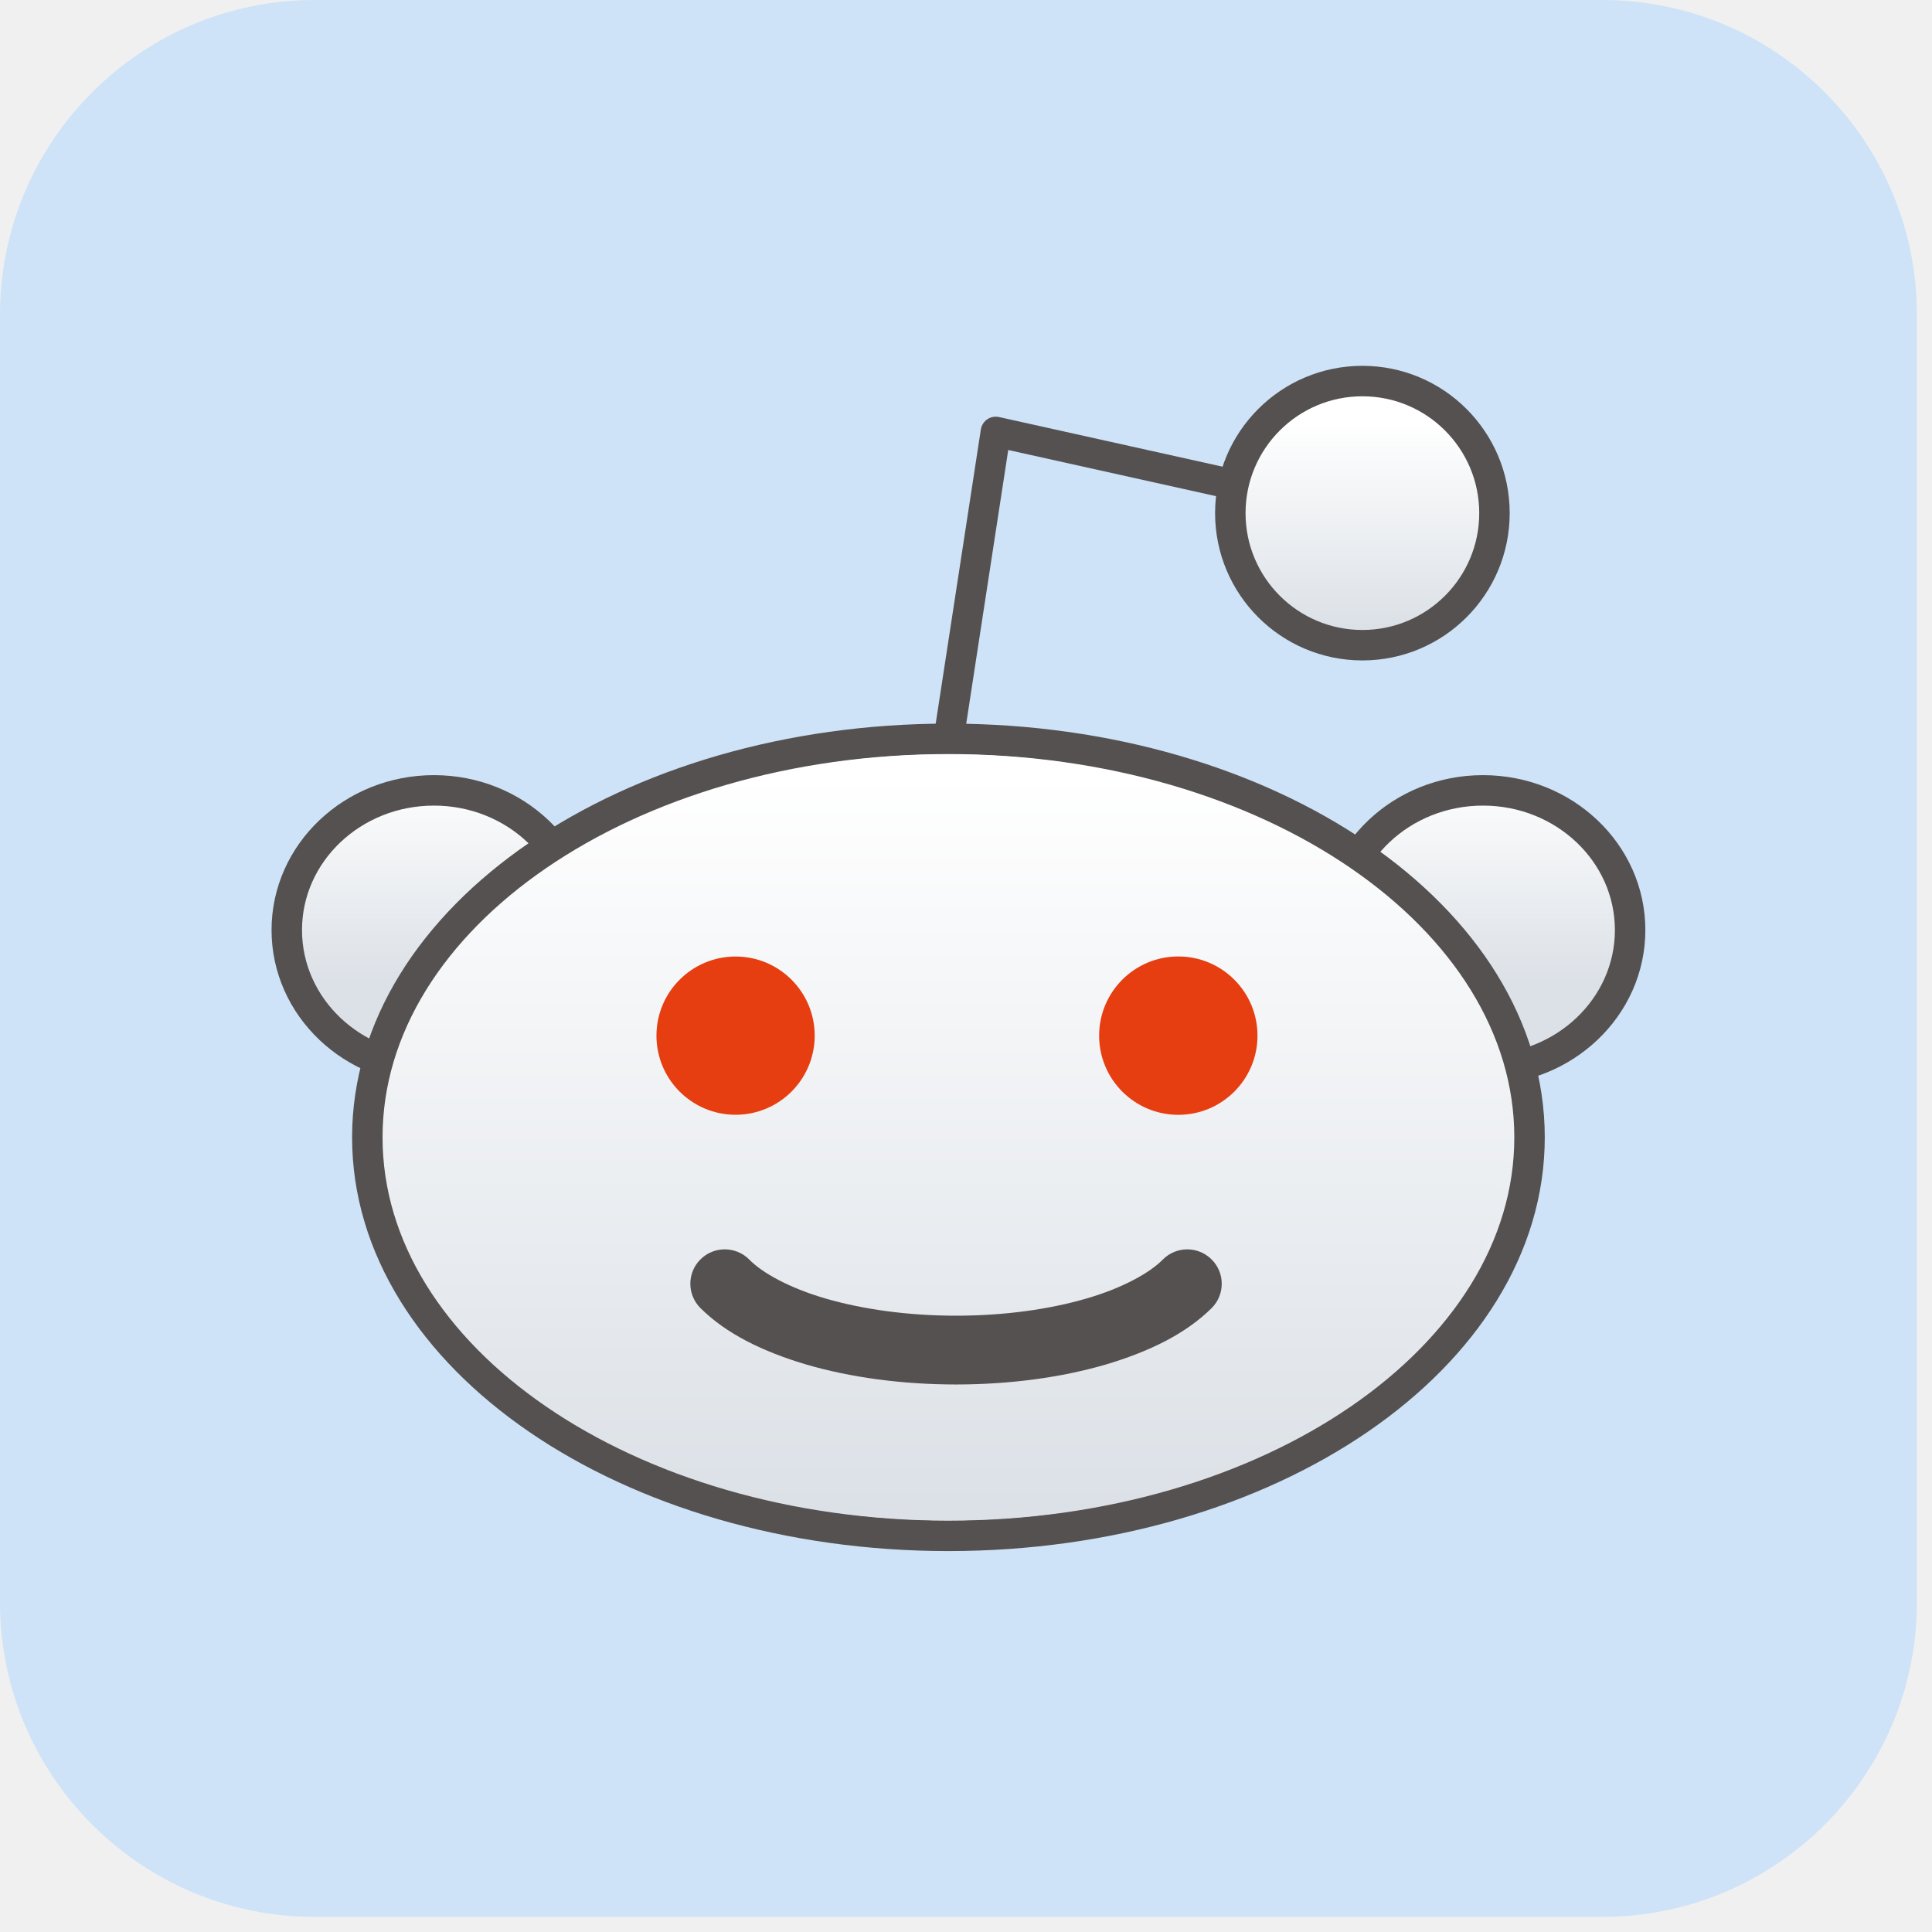
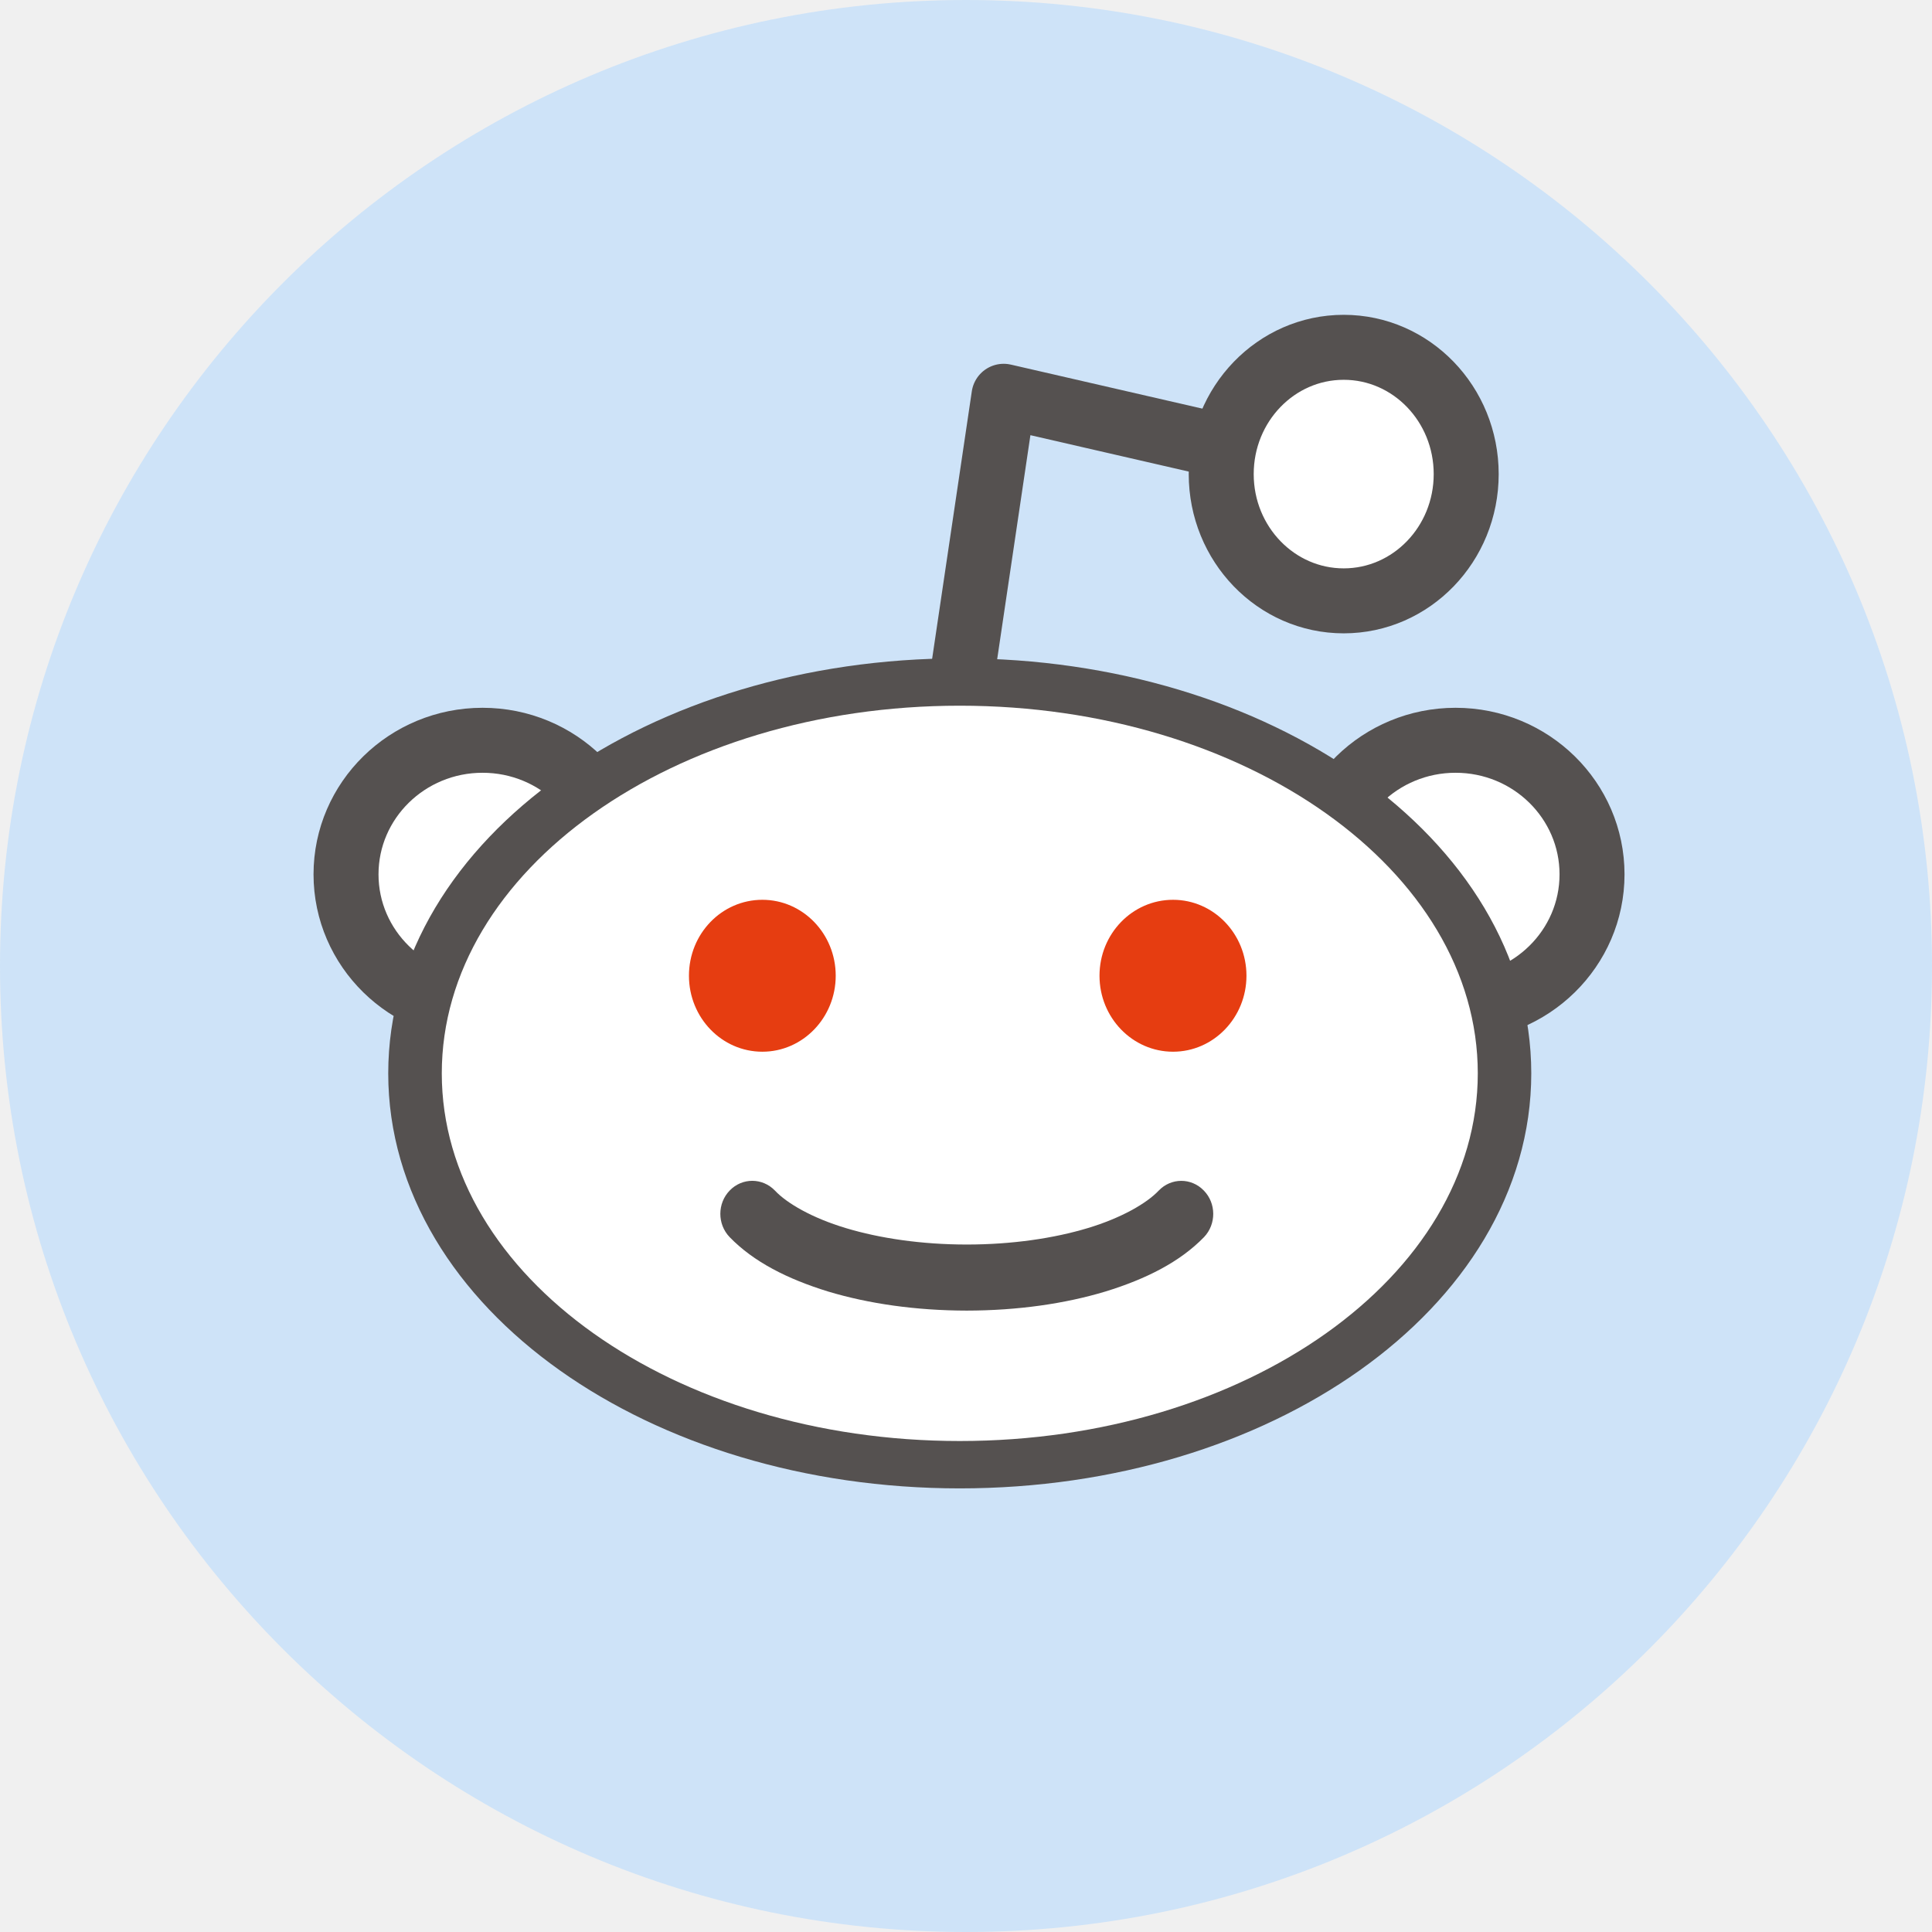
- <svg xmlns="http://www.w3.org/2000/svg" version="1.1" id="Layer_1" x="0px" y="0px" width="64px" height="64px" viewBox="0 0 64 64" enable-background="new 0 0 64 64" xml:space="preserve">
-   <path fill="#CEE3F8" d="M10.418,63.5C4.674,63.5,0,58.826,0,53.082V10.418C0,4.674,4.674,0,10.418,0h42.666  C58.828,0,63.5,4.674,63.5,10.418v42.664c0,5.744-4.672,10.418-10.416,10.418H10.418z" />
-   <g>
-     <polyline fill="none" stroke="#555150" stroke-linecap="round" stroke-linejoin="round" points="31.418,24.518 32.986,14.303    45.811,17.152  " />
-     <linearGradient id="SVGID_1_" gradientUnits="userSpaceOnUse" x1="45.131" y1="14.05" x2="45.131" y2="20.763">
-       <stop offset="0" style="stop-color:#FFFFFF" />
-       <stop offset="1" style="stop-color:#DCE1E7" />
-     </linearGradient>
-     <circle fill="url(#SVGID_1_)" stroke="#555150" stroke-width="1.009" cx="45.131" cy="16.998" r="4.375" />
-     <linearGradient id="SVGID_2_" gradientUnits="userSpaceOnUse" x1="14.375" y1="25.6" x2="14.375" y2="32.521">
-       <stop offset="0" style="stop-color:#FFFFFF" />
-       <stop offset="1" style="stop-color:#DCE1E7" />
-     </linearGradient>
-     <ellipse fill="url(#SVGID_2_)" stroke="#555150" stroke-width="1.009" cx="14.375" cy="30.809" rx="4.875" ry="4.627" />
-     <linearGradient id="SVGID_3_" gradientUnits="userSpaceOnUse" x1="49.125" y1="25.6" x2="49.125" y2="32.521">
-       <stop offset="0" style="stop-color:#FFFFFF" />
-       <stop offset="1" style="stop-color:#DCE1E7" />
-     </linearGradient>
-     <ellipse fill="url(#SVGID_3_)" stroke="#555150" stroke-width="1.009" cx="49.125" cy="30.809" rx="4.875" ry="4.627" />
-     <linearGradient id="SVGID_4_" gradientUnits="userSpaceOnUse" x1="31.418" y1="25.151" x2="31.418" y2="50.366">
-       <stop offset="0" style="stop-color:#FFFFFF" />
-       <stop offset="1" style="stop-color:#DCE1E7" />
-     </linearGradient>
-     <ellipse fill="url(#SVGID_4_)" stroke="#555150" stroke-width="1.009" cx="31.418" cy="37.676" rx="19.25" ry="13.201" />
-     <linearGradient id="SVGID_5_" gradientUnits="userSpaceOnUse" x1="31.418" y1="25.639" x2="31.418" y2="49.872">
-       <stop offset="0" style="stop-color:#FFFFFF" />
-       <stop offset="1" style="stop-color:#DCE1E7" />
-     </linearGradient>
-     <ellipse fill="url(#SVGID_5_)" cx="31.418" cy="37.676" rx="18.5" ry="12.688" />
-     <path fill="#555150" d="M38.521,41.723c-0.426,0.436-1.33,0.945-2.535,1.293c-1.205,0.352-2.701,0.568-4.318,0.568   c-1.613,0-3.111-0.217-4.316-0.568c-1.205-0.348-2.111-0.857-2.535-1.295c-0.445-0.445-1.168-0.447-1.613-0.002   c-0.445,0.439-0.449,1.162-0.004,1.609c0.857,0.855,2.066,1.445,3.512,1.875c1.449,0.422,3.141,0.658,4.957,0.66   c1.816-0.002,3.51-0.238,4.957-0.66c1.447-0.43,2.656-1.02,3.516-1.875c0.443-0.447,0.439-1.17-0.008-1.609   C39.686,41.273,38.965,41.277,38.521,41.723z" />
-     <g>
-       <circle fill="#E63D11" cx="24.367" cy="34.307" r="2.621" />
-       <circle fill="#E63D11" cx="39.033" cy="34.307" r="2.623" />
+ <svg xmlns="http://www.w3.org/2000/svg" xmlns:xlink="http://www.w3.org/1999/xlink" width="30px" height="30px" viewBox="0 0 30 30" version="1.1">
+   <defs>
+     <path id="path-1" d="M16.968,6.267 C16.968,9.548 13.221,12.207 8.599,12.207 C3.977,12.207 0.229,9.548 0.229,6.267 C0.229,2.987 3.977,0.327 8.599,0.327 C13.221,0.327 16.968,2.987 16.968,6.267" />
+   </defs>
+   <g id="Page-1" stroke="none" stroke-width="1" fill="none" fill-rule="evenodd">
+     <g id="g+-copy" fill="#CEE3F8">
+       <circle id="Oval-1-Copy-8" cx="15" cy="15" r="15" />
+     </g>
+     <g id="Imported-Layers" transform="translate(5, 5)">
+       <path d="M9.903,5.746 L10.585,1.149 L16.161,2.431" id="Stroke-1" stroke="#555150" stroke-linecap="round" stroke-linejoin="round" />
+       <path d="M17.767,2.362 C17.767,3.449 16.916,4.33 15.865,4.33 C14.815,4.33 13.963,3.449 13.963,2.362 C13.963,1.274 14.815,0.393 15.865,0.393 C16.916,0.393 17.767,1.274 17.767,2.362 L17.767,2.362 Z" id="Fill-2" fill="#FFFFFF" />
+       <path d="M17.767,2.362 C17.767,3.449 16.916,4.33 15.865,4.33 C14.815,4.33 13.963,3.449 13.963,2.362 C13.963,1.274 14.815,0.393 15.865,0.393 C16.916,0.393 17.767,1.274 17.767,2.362 L17.767,2.362 Z" id="Stroke-3" stroke="#555150" stroke-width="1.009" />
+       <path d="M4.613,8.577 C4.613,9.726 3.664,10.658 2.493,10.658 C1.323,10.658 0.373,9.726 0.373,8.577 C0.373,7.427 1.323,6.495 2.493,6.495 C3.664,6.495 4.613,7.427 4.613,8.577 L4.613,8.577 Z" id="Fill-4" fill="#FFFFFF" />
+       <path d="M4.613,8.577 C4.613,9.726 3.664,10.658 2.493,10.658 C1.323,10.658 0.373,9.726 0.373,8.577 C0.373,7.427 1.323,6.495 2.493,6.495 C3.664,6.495 4.613,7.427 4.613,8.577 L4.613,8.577 Z" id="Stroke-5" stroke="#555150" stroke-width="1.009" />
+       <path d="M19.721,8.577 C19.721,9.726 18.772,10.658 17.602,10.658 C16.432,10.658 15.482,9.726 15.482,8.577 C15.482,7.427 16.432,6.495 17.602,6.495 C18.772,6.495 19.721,7.427 19.721,8.577 L19.721,8.577 Z" id="Fill-6" fill="#FFFFFF" />
+       <path d="M19.721,8.577 C19.721,9.726 18.772,10.658 17.602,10.658 C16.432,10.658 15.482,9.726 15.482,8.577 C15.482,7.427 16.432,6.495 17.602,6.495 C18.772,6.495 19.721,7.427 19.721,8.577 L19.721,8.577 Z" id="Stroke-7" stroke="#555150" stroke-width="1.009" />
+       <g id="Group-10" transform="translate(1.304348, 5.4)">
+         <mask id="mask-2" fill="white">
+           <use xlink:href="#path-1" />
+         </mask>
+         <g id="Clip-9" />
+         <path d="M16.968,6.267 C16.968,9.548 13.221,12.207 8.599,12.207 C3.977,12.207 0.229,9.548 0.229,6.267 C0.229,2.987 3.977,0.327 8.599,0.327 C13.221,0.327 16.968,2.987 16.968,6.267" id="Fill-8" mask="url(#mask-2)" />
+       </g>
+       <path d="M18.273,11.667 C18.273,14.948 14.525,17.607 9.903,17.607 C5.281,17.607 1.533,14.948 1.533,11.667 C1.533,8.387 5.281,5.727 9.903,5.727 C14.525,5.727 18.273,8.387 18.273,11.667 L18.273,11.667 Z" id="Stroke-11" stroke="#555150" stroke-width="1.009" />
+       <path d="M17.947,11.667 C17.947,14.82 14.345,17.376 9.903,17.376 C5.461,17.376 1.86,14.82 1.86,11.667 C1.86,8.514 5.461,5.958 9.903,5.958 C14.345,5.958 17.947,8.514 17.947,11.667" id="Fill-12" fill="#FFFFFF" />
+       <path d="M12.992,13.488 C12.807,13.684 12.413,13.913 11.89,14.07 C11.366,14.228 10.715,14.325 10.012,14.325 C9.31,14.325 8.659,14.228 8.135,14.07 C7.611,13.913 7.217,13.684 7.033,13.487 C6.839,13.286 6.525,13.285 6.331,13.486 C6.138,13.684 6.136,14.009 6.33,14.21 C6.703,14.595 7.228,14.86 7.857,15.054 C8.487,15.244 9.222,15.35 10.012,15.351 C10.802,15.35 11.538,15.244 12.167,15.054 C12.797,14.86 13.322,14.595 13.696,14.21 C13.888,14.009 13.887,13.684 13.692,13.486 C13.498,13.285 13.184,13.287 12.992,13.488" id="Fill-13" fill="#555150" />
+       <path d="M7.977,10.151 C7.977,10.802 7.466,11.331 6.838,11.331 C6.207,11.331 5.698,10.802 5.698,10.151 C5.698,9.499 6.207,8.972 6.838,8.972 C7.466,8.972 7.977,9.499 7.977,10.151" id="Fill-14" fill="#E63D11" />
+       <path d="M14.355,10.151 C14.355,10.802 13.844,11.331 13.215,11.331 C12.584,11.331 12.073,10.802 12.073,10.151 C12.073,9.499 12.584,8.972 13.215,8.972 C13.844,8.972 14.355,9.499 14.355,10.151" id="Fill-15" fill="#E63D11" />
    </g>
  </g>
</svg>
